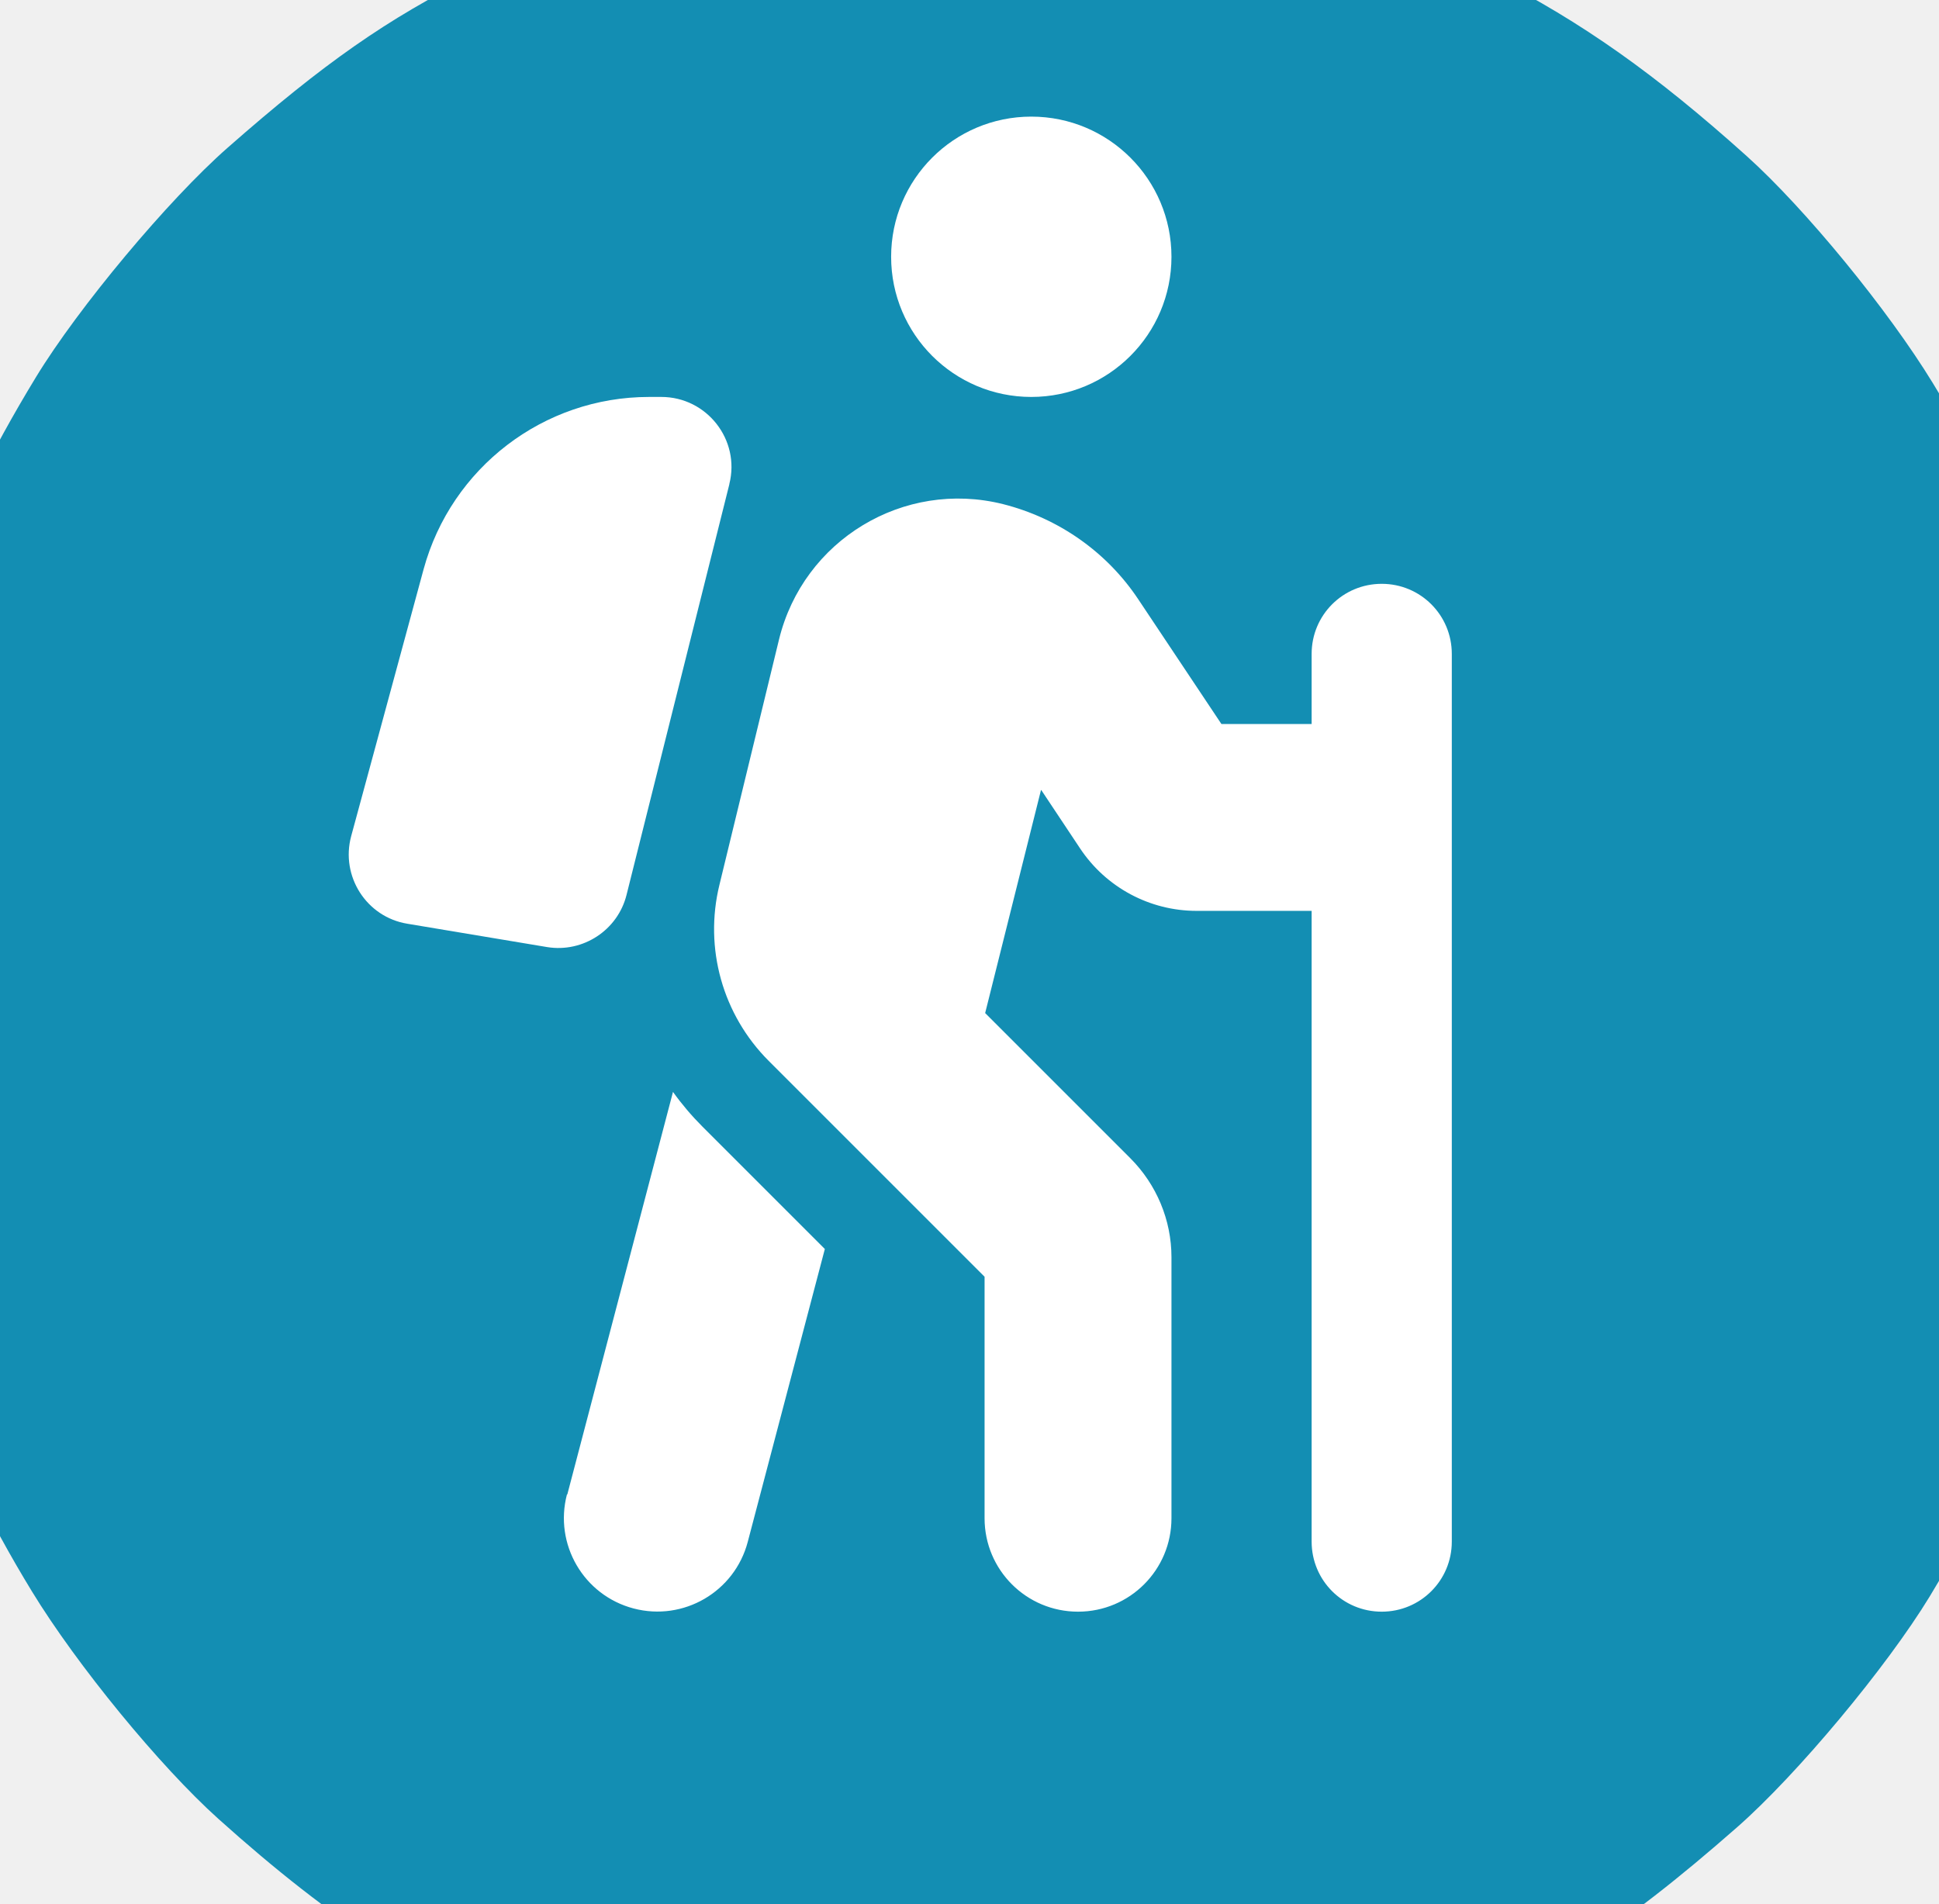
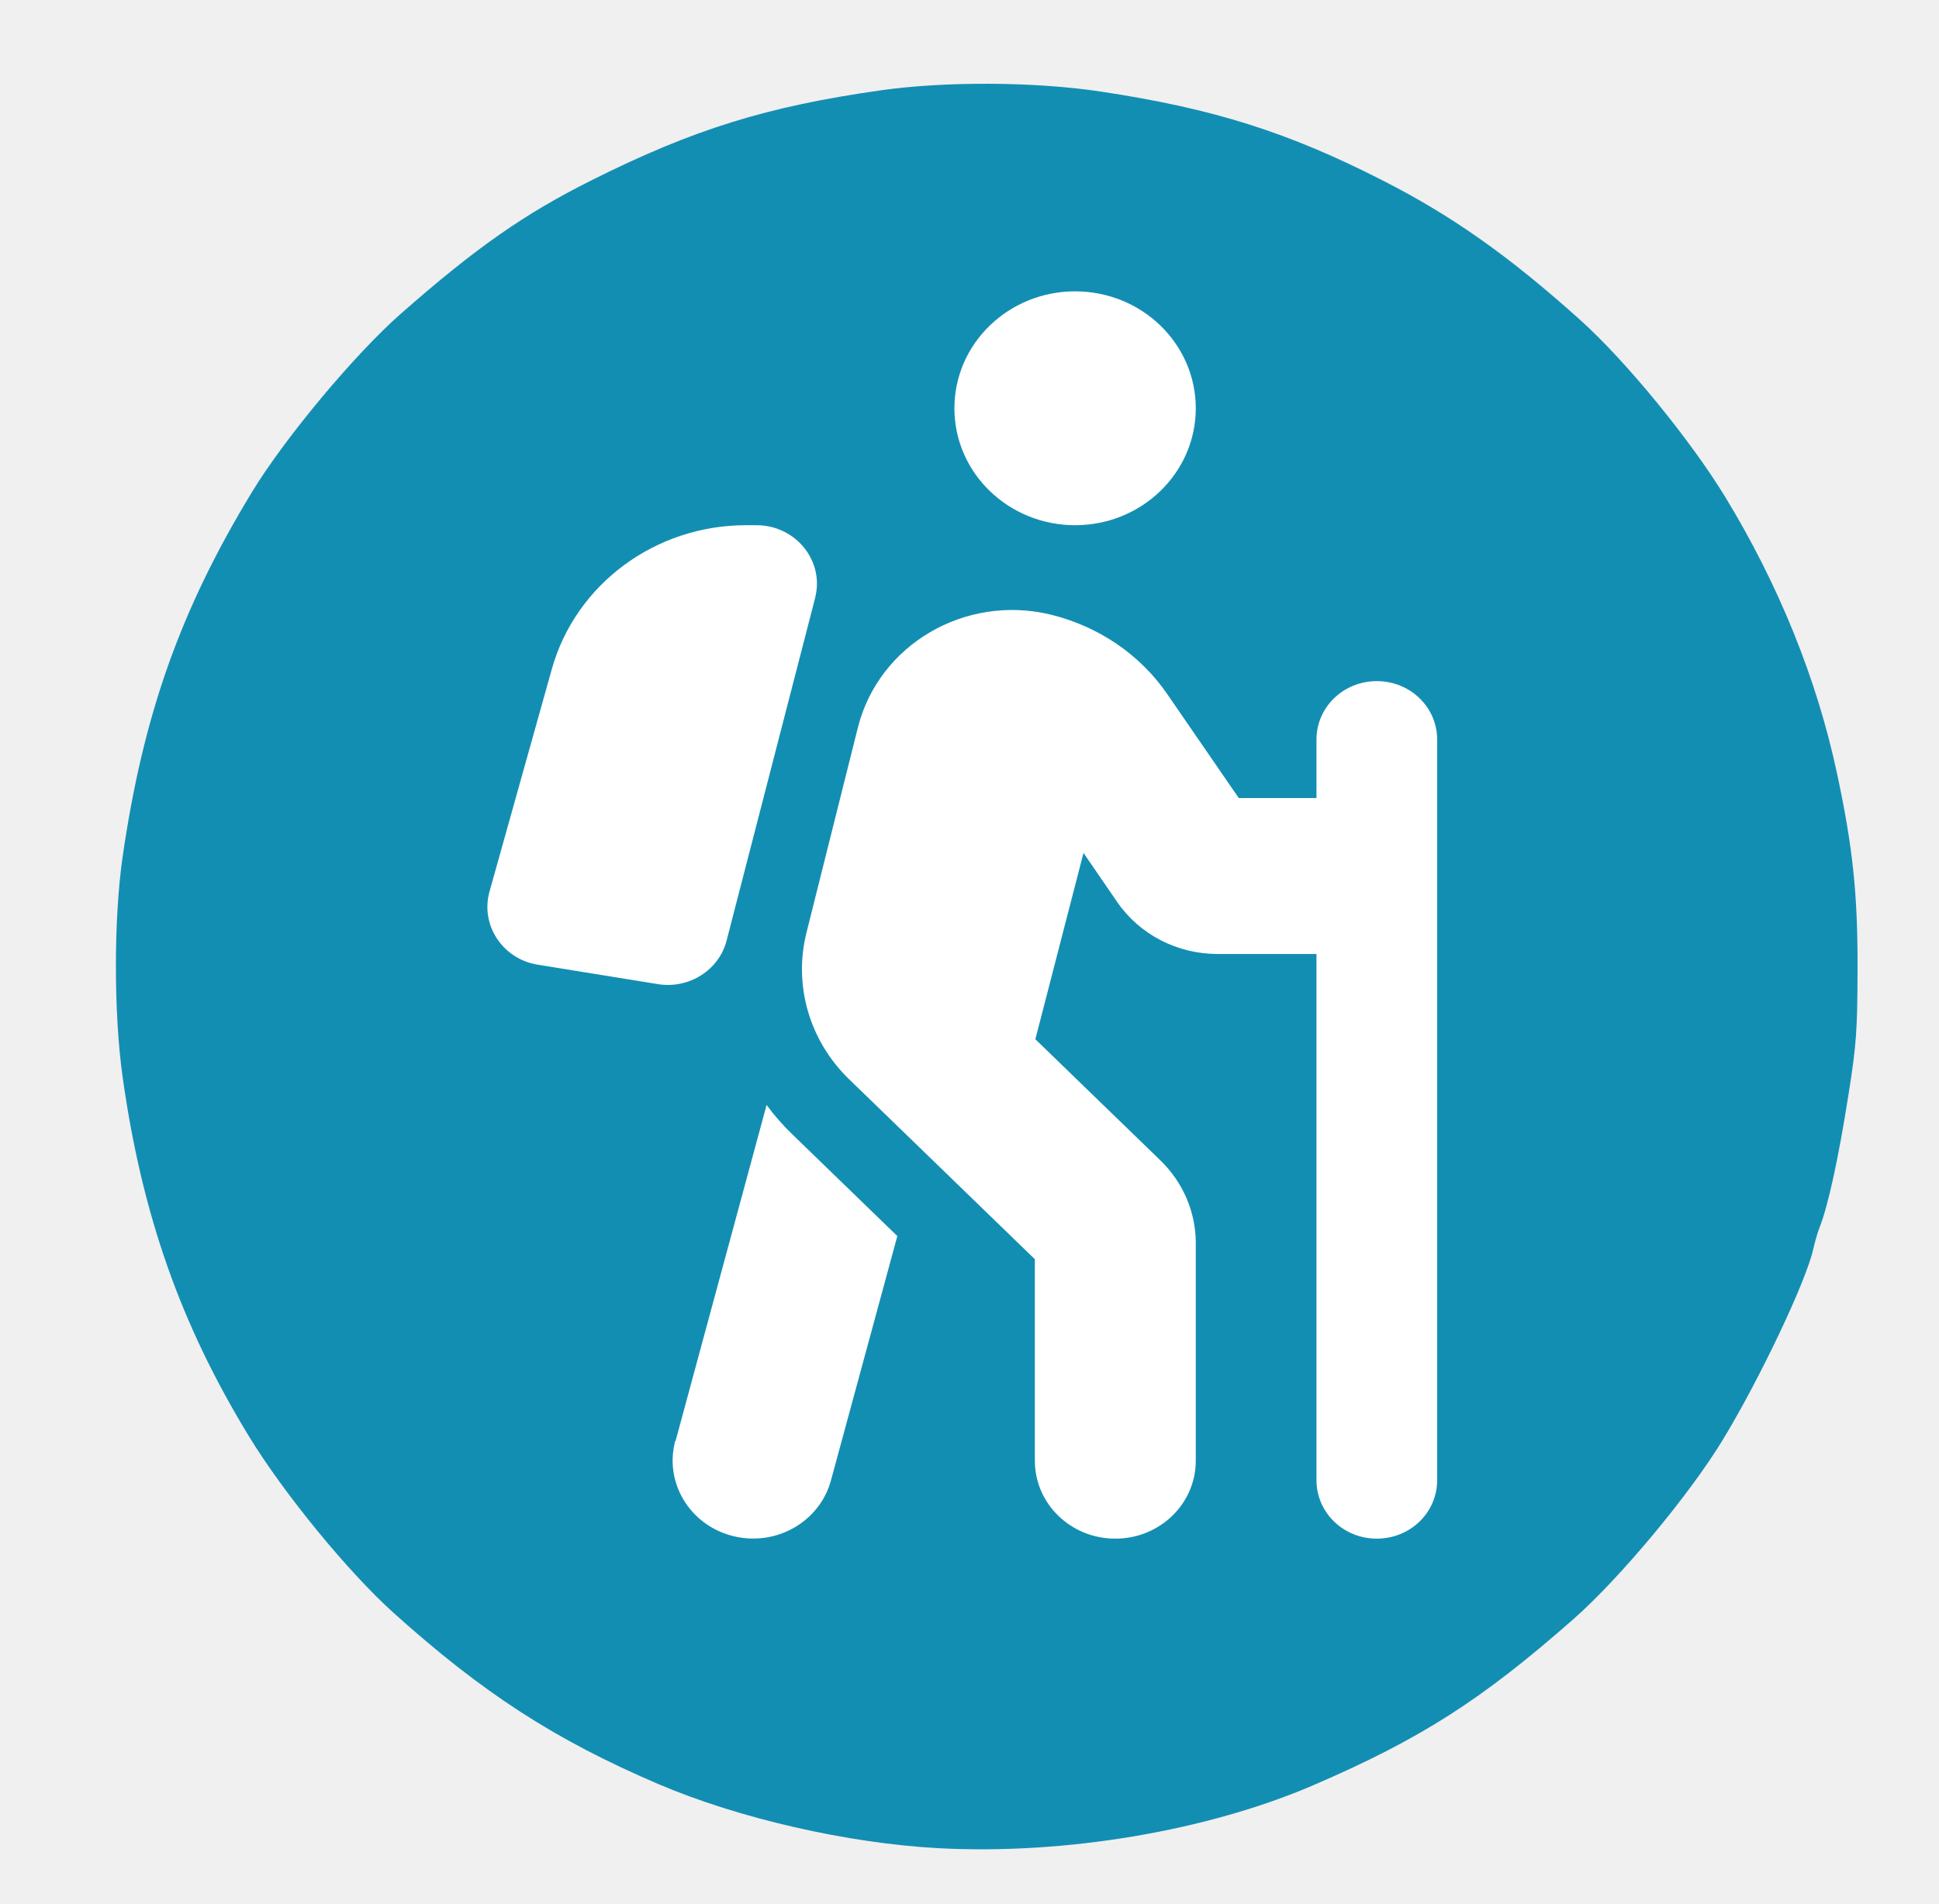
- <svg xmlns="http://www.w3.org/2000/svg" version="1.1" id="svg1" width="664" height="652" viewBox="0 0 664 652" xml:space="preserve">
+ <svg xmlns="http://www.w3.org/2000/svg" version="1.1" id="svg1" width="664" height="652" viewBox="0 0 664 652">
  <defs id="defs1" />
  <g id="g1">
-     <path style="fill:#138eb3;fill-opacity:1;stroke-width:1.287" d="M 315.194,726.545 C 275.099,724.429 226.806,713.386 191.379,698.232 145.962,678.804 114.149,658.246 74.764,622.87 54.744,604.889 26.329,570.223 10.939,545.006 c -30.149,-49.402 -47.085,-97.526 -55.632,-158.086 -3.954,-28.014 -3.965,-69.765 -0.025,-97.012 9.048,-62.57 25.511,-108.971 57.034,-160.755 C 26.839,105.296 57.604,68.468 77.928,50.611 111.035,21.522 132.476,6.545 162.386,-8.381 207.087,-30.69 239.277,-40.682 289.442,-47.822 c 28.561,-4.065 68.197,-3.848 97.215,0.533 49.716,7.506 82.56,17.872 124.586,39.321 30.537,15.585 55.578,33.281 86.874,61.39 20.02,17.982 48.435,52.647 63.824,77.864 23.487,38.485 40.307,79.966 49.194,121.32 7.074,32.915 9.255,53.601 9.158,86.826 -0.079,26.944 -0.506,32.885 -3.925,54.669 -4.451,28.362 -9.039,49.448 -12.839,59.019 -0.81,2.039 -2.064,6.346 -2.788,9.571 -3.203,14.28 -23.639,57.293 -39.934,84.052 -14.77,24.255 -45.385,60.952 -65.855,78.938 -40.551,35.63 -67.243,52.67 -114.3,72.97 -46.964,20.259 -109.699,30.835 -165.458,27.893 z" id="path1" />
-     <path d="m 305.162,87.938 a 48,48 0 1 1 96,0 48,48 0 1 1 -96,0 z m 51.3,182.7 -19.1,76.3 49.7,49.7 c 9,9 14.1,21.2 14.1,33.9 v 89.4 c 0,17.7 -14.3,32 -32,32 -17.7,0 -32,-14.3 -32,-32 v -82.7 l -73.9,-73.9 c -15.8,-15.8 -22.2,-38.6 -16.9,-60.3 l 20.4,-84 c 8.3,-34.1 42.7,-54.9 76.7,-46.4 19,4.8 35.6,16.4 46.4,32.7 l 28.4,42.6 h 30.9 v -24 c 0,-13.3 10.7,-24 24,-24 13.3,0 24,10.7 24,24 v 55.8 c 0,0.1 0,0.2 0,0.2 0,0 0,0.2 0,0.2 v 247.8 c 0,13.3 -10.7,24 -24,24 -13.3,0 -24,-10.7 -24,-24 v -216 h -39.4 c -16,0 -31,-8 -39.9,-21.4 l -13.3,-20 z m -162.2,241.2 36.2,-137.9 c 3,4.2 6.4,8.2 10.1,11.9 l 41.9,41.9 -26.4,100.3 c -4.5,17.1 -22,27.3 -39.1,22.8 -17.1,-4.5 -27.3,-22 -22.8,-39.1 z m 55.5,-346 -35.2,140.6 c -3,12.1 -14.9,19.9 -27.2,17.9 l -47.9,-8 c -14,-2.3 -22.9,-16.3 -19.2,-30 l 24.8,-91.4 c 9.5,-34.8 41.1,-59 77.2,-59 h 4.2 c 15.6,0 27.1,14.7 23.3,29.8 z" id="path1-6" style="fill:#ffffff;fill-opacity:1" />
+     <path style="fill:#138eb3;fill-opacity:1" d="m 321.5,632.943 c -31.139,-1.645 -68.645,-10.23 -96.159,-22.011 C 190.069,595.829 165.362,579.847 134.774,552.346 119.226,538.367 97.158,511.418 85.206,491.814 61.791,453.409 48.638,415.997 42,368.917 38.929,347.139 38.92,314.682 41.98,293.5 49.007,244.858 61.793,208.785 86.275,168.528 97.554,149.981 121.447,121.351 137.231,107.468 162.943,84.854 179.595,73.212 202.824,61.608 237.54,44.265 262.54,36.497 301.5,30.947 c 22.182,-3.16 52.964,-2.991 75.5,0.415 38.611,5.835 64.119,13.894 96.757,30.568 23.716,12.116 43.164,25.873 67.469,47.725 15.548,13.979 37.616,40.928 49.568,60.532 18.241,29.919 31.304,62.166 38.206,94.315 5.494,25.588 7.188,41.67 7.112,67.499 -0.061,20.946 -0.393,25.565 -3.048,42.5 -3.457,22.048 -7.02,38.441 -9.972,45.881 -0.629,1.585 -1.603,4.933 -2.165,7.441 -2.488,11.101 -18.359,44.54 -31.014,65.343 -11.471,18.856 -35.247,47.384 -51.145,61.367 C 507.275,582.23 486.546,595.478 450,611.259 c -36.474,15.75 -85.196,23.972 -128.5,21.684 z" id="path1" />
+     <path d="m 326.83,139.819 a 41.329,40.046 0 1 1 82.658,0 41.329,40.046 0 1 1 -82.658,0 z m 44.17,152.425 -16.446,63.656 42.793,41.464 c 7.749,7.509 12.14,17.687 12.14,28.282 v 74.586 c 0,14.767 -12.313,26.697 -27.553,26.697 -15.24,0 -27.553,-11.93 -27.553,-26.697 V 431.237 L 290.753,369.583 C 277.149,356.401 271.639,337.379 276.202,319.275 l 17.565,-70.08 c 7.146,-28.449 36.766,-45.803 66.04,-38.711 16.359,4.005 30.652,13.682 39.951,27.281 l 24.453,35.541 h 26.606 v -20.023 c 0,-11.096 9.213,-20.023 20.665,-20.023 11.452,0 20.665,8.927 20.665,20.023 v 46.553 c 0,0.083 0,0.167 0,0.167 0,0 0,0.167 0,0.167 v 206.737 c 0,11.096 -9.213,20.023 -20.665,20.023 -11.452,0 -20.665,-8.927 -20.665,-20.023 V 326.7 h -33.924 c -13.776,0 -26.692,-6.674 -34.355,-17.854 L 371.087,292.16 Z M 231.343,493.475 262.512,378.426 c 2.583,3.504 5.511,6.841 8.696,9.928 l 36.077,34.957 -22.731,83.679 c -3.875,14.266 -18.942,22.776 -33.666,19.022 -14.723,-3.754 -23.506,-18.354 -19.631,-32.621 z M 279.13,204.81 248.822,322.111 c -2.583,10.095 -12.829,16.602 -23.42,14.934 l -41.243,-6.674 c -12.054,-1.919 -19.717,-13.599 -16.532,-25.029 l 21.353,-76.254 c 8.18,-29.033 35.388,-49.223 66.471,-49.223 h 3.616 c 13.432,0 23.334,12.264 20.062,24.862 z" id="path1-6" style="fill:#ffffff;fill-opacity:1;stroke-width:0.848" />
  </g>
</svg>
